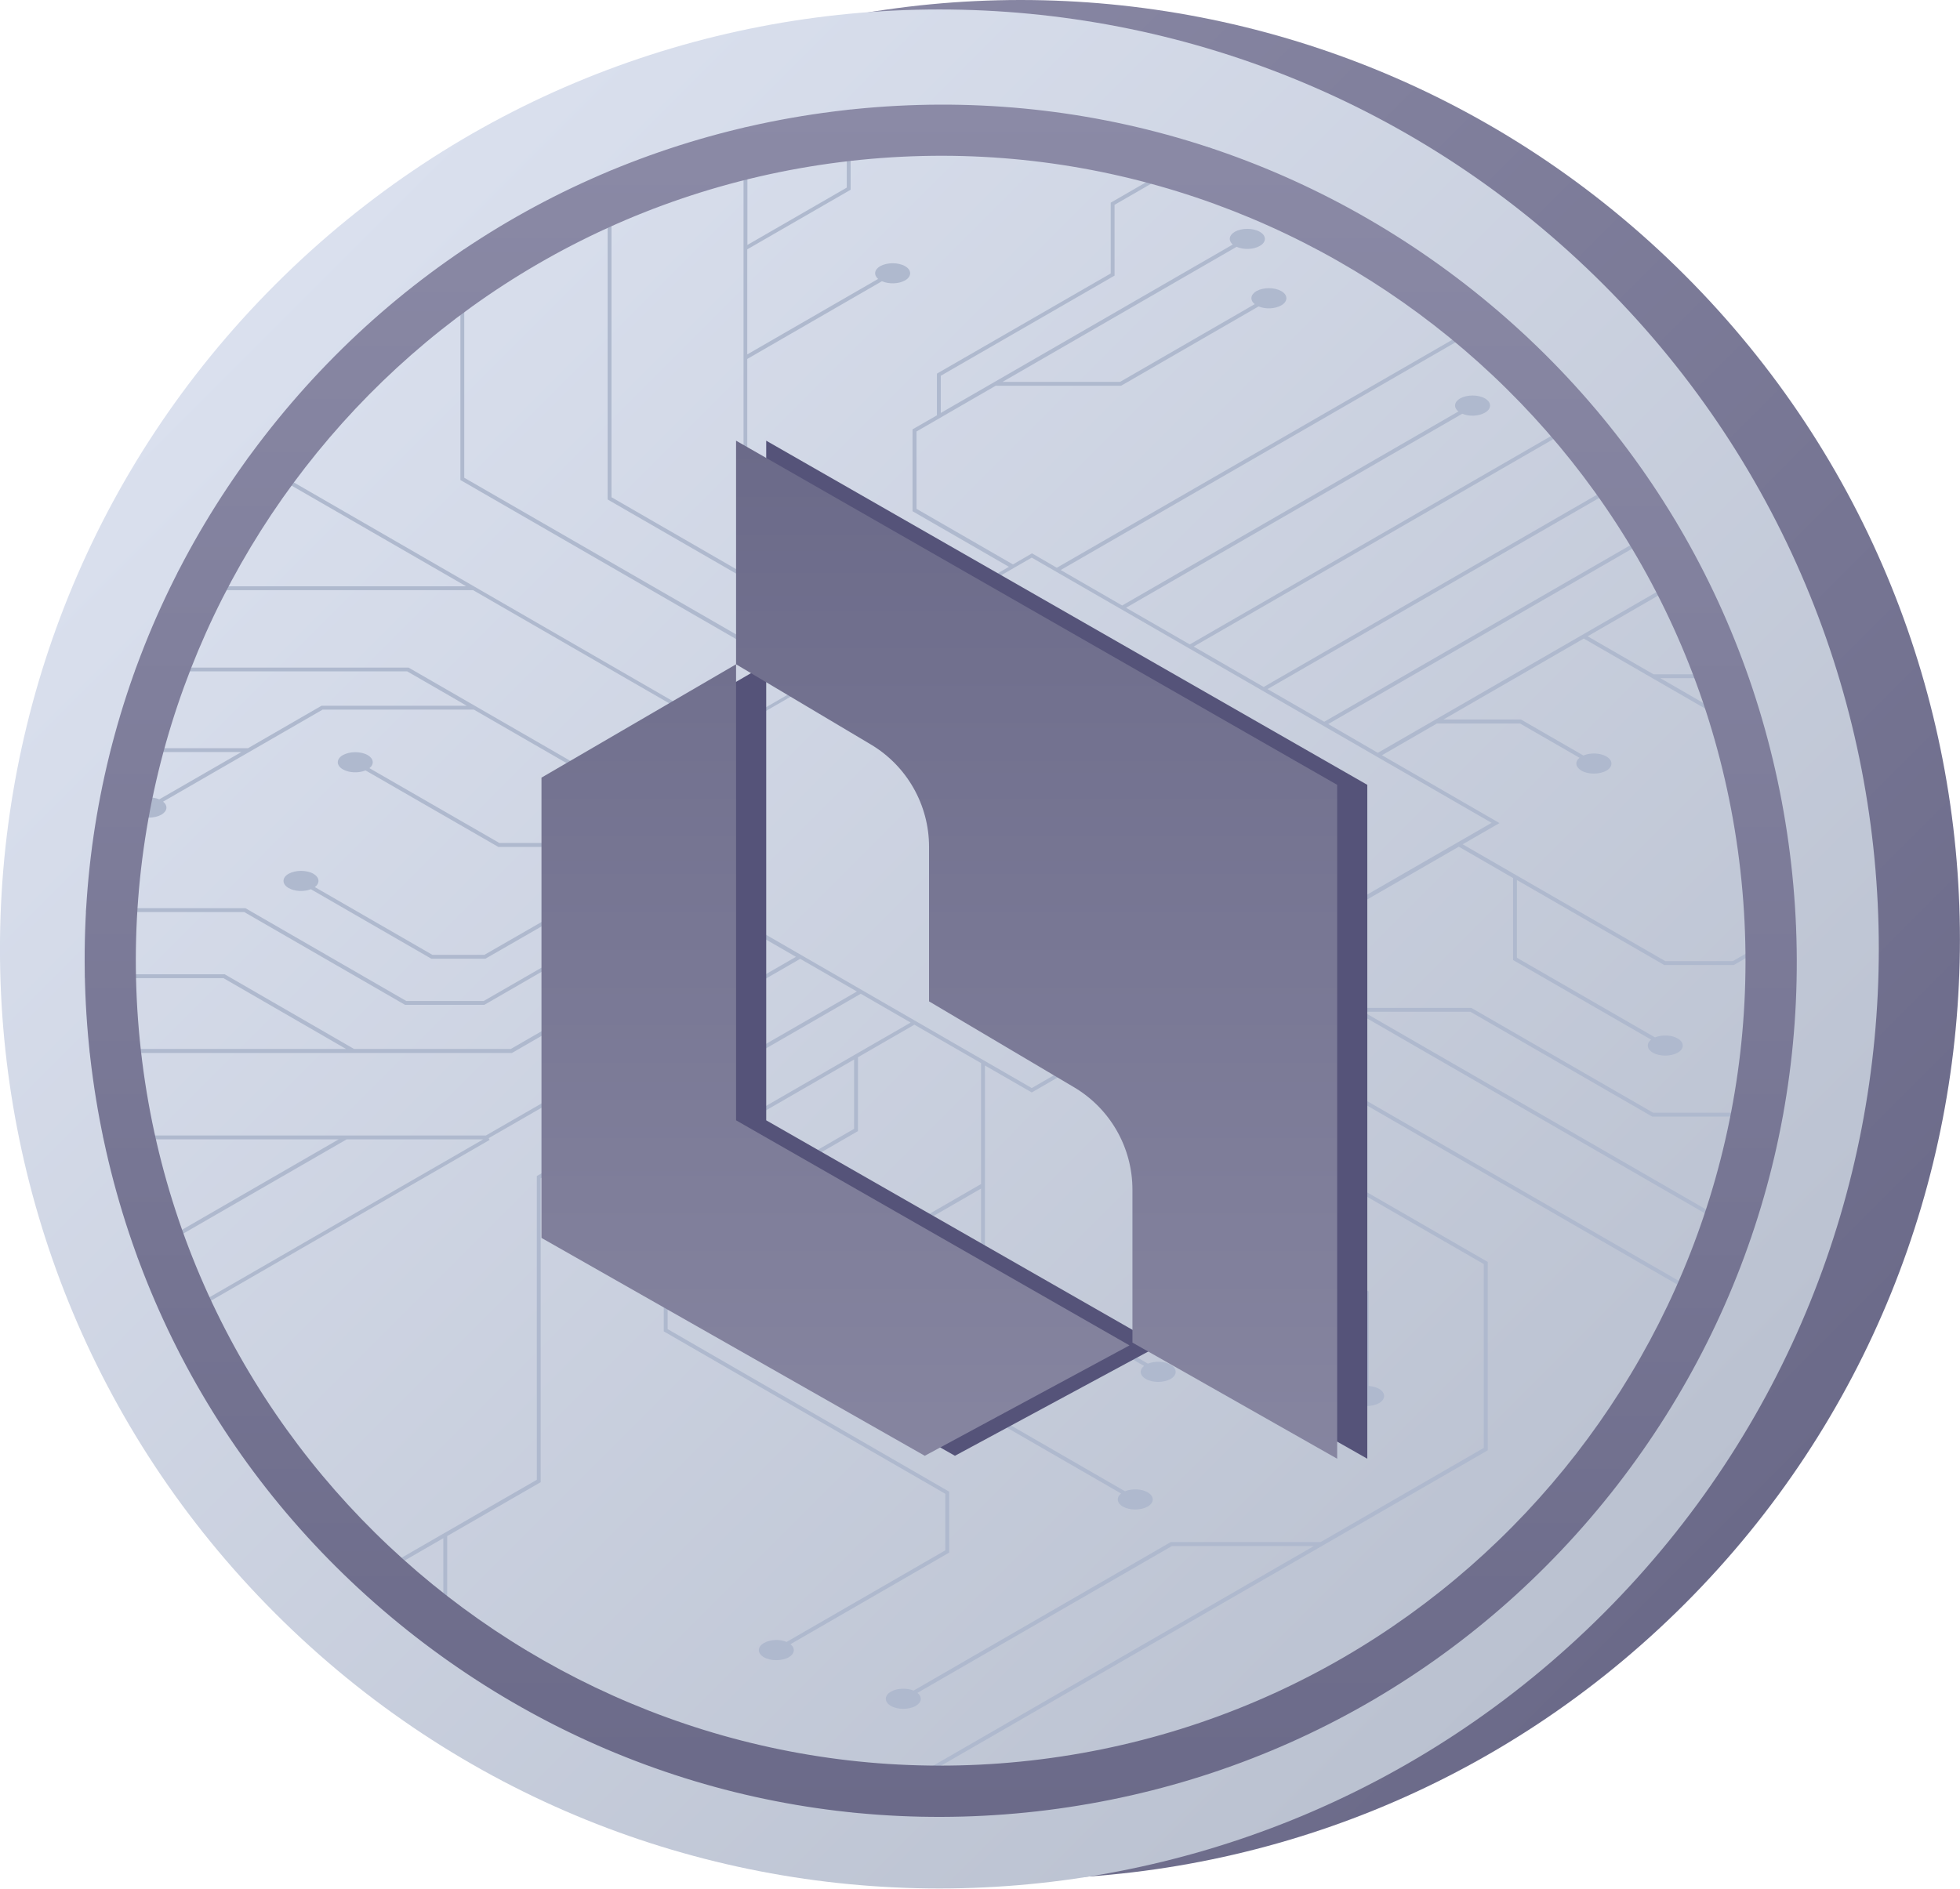
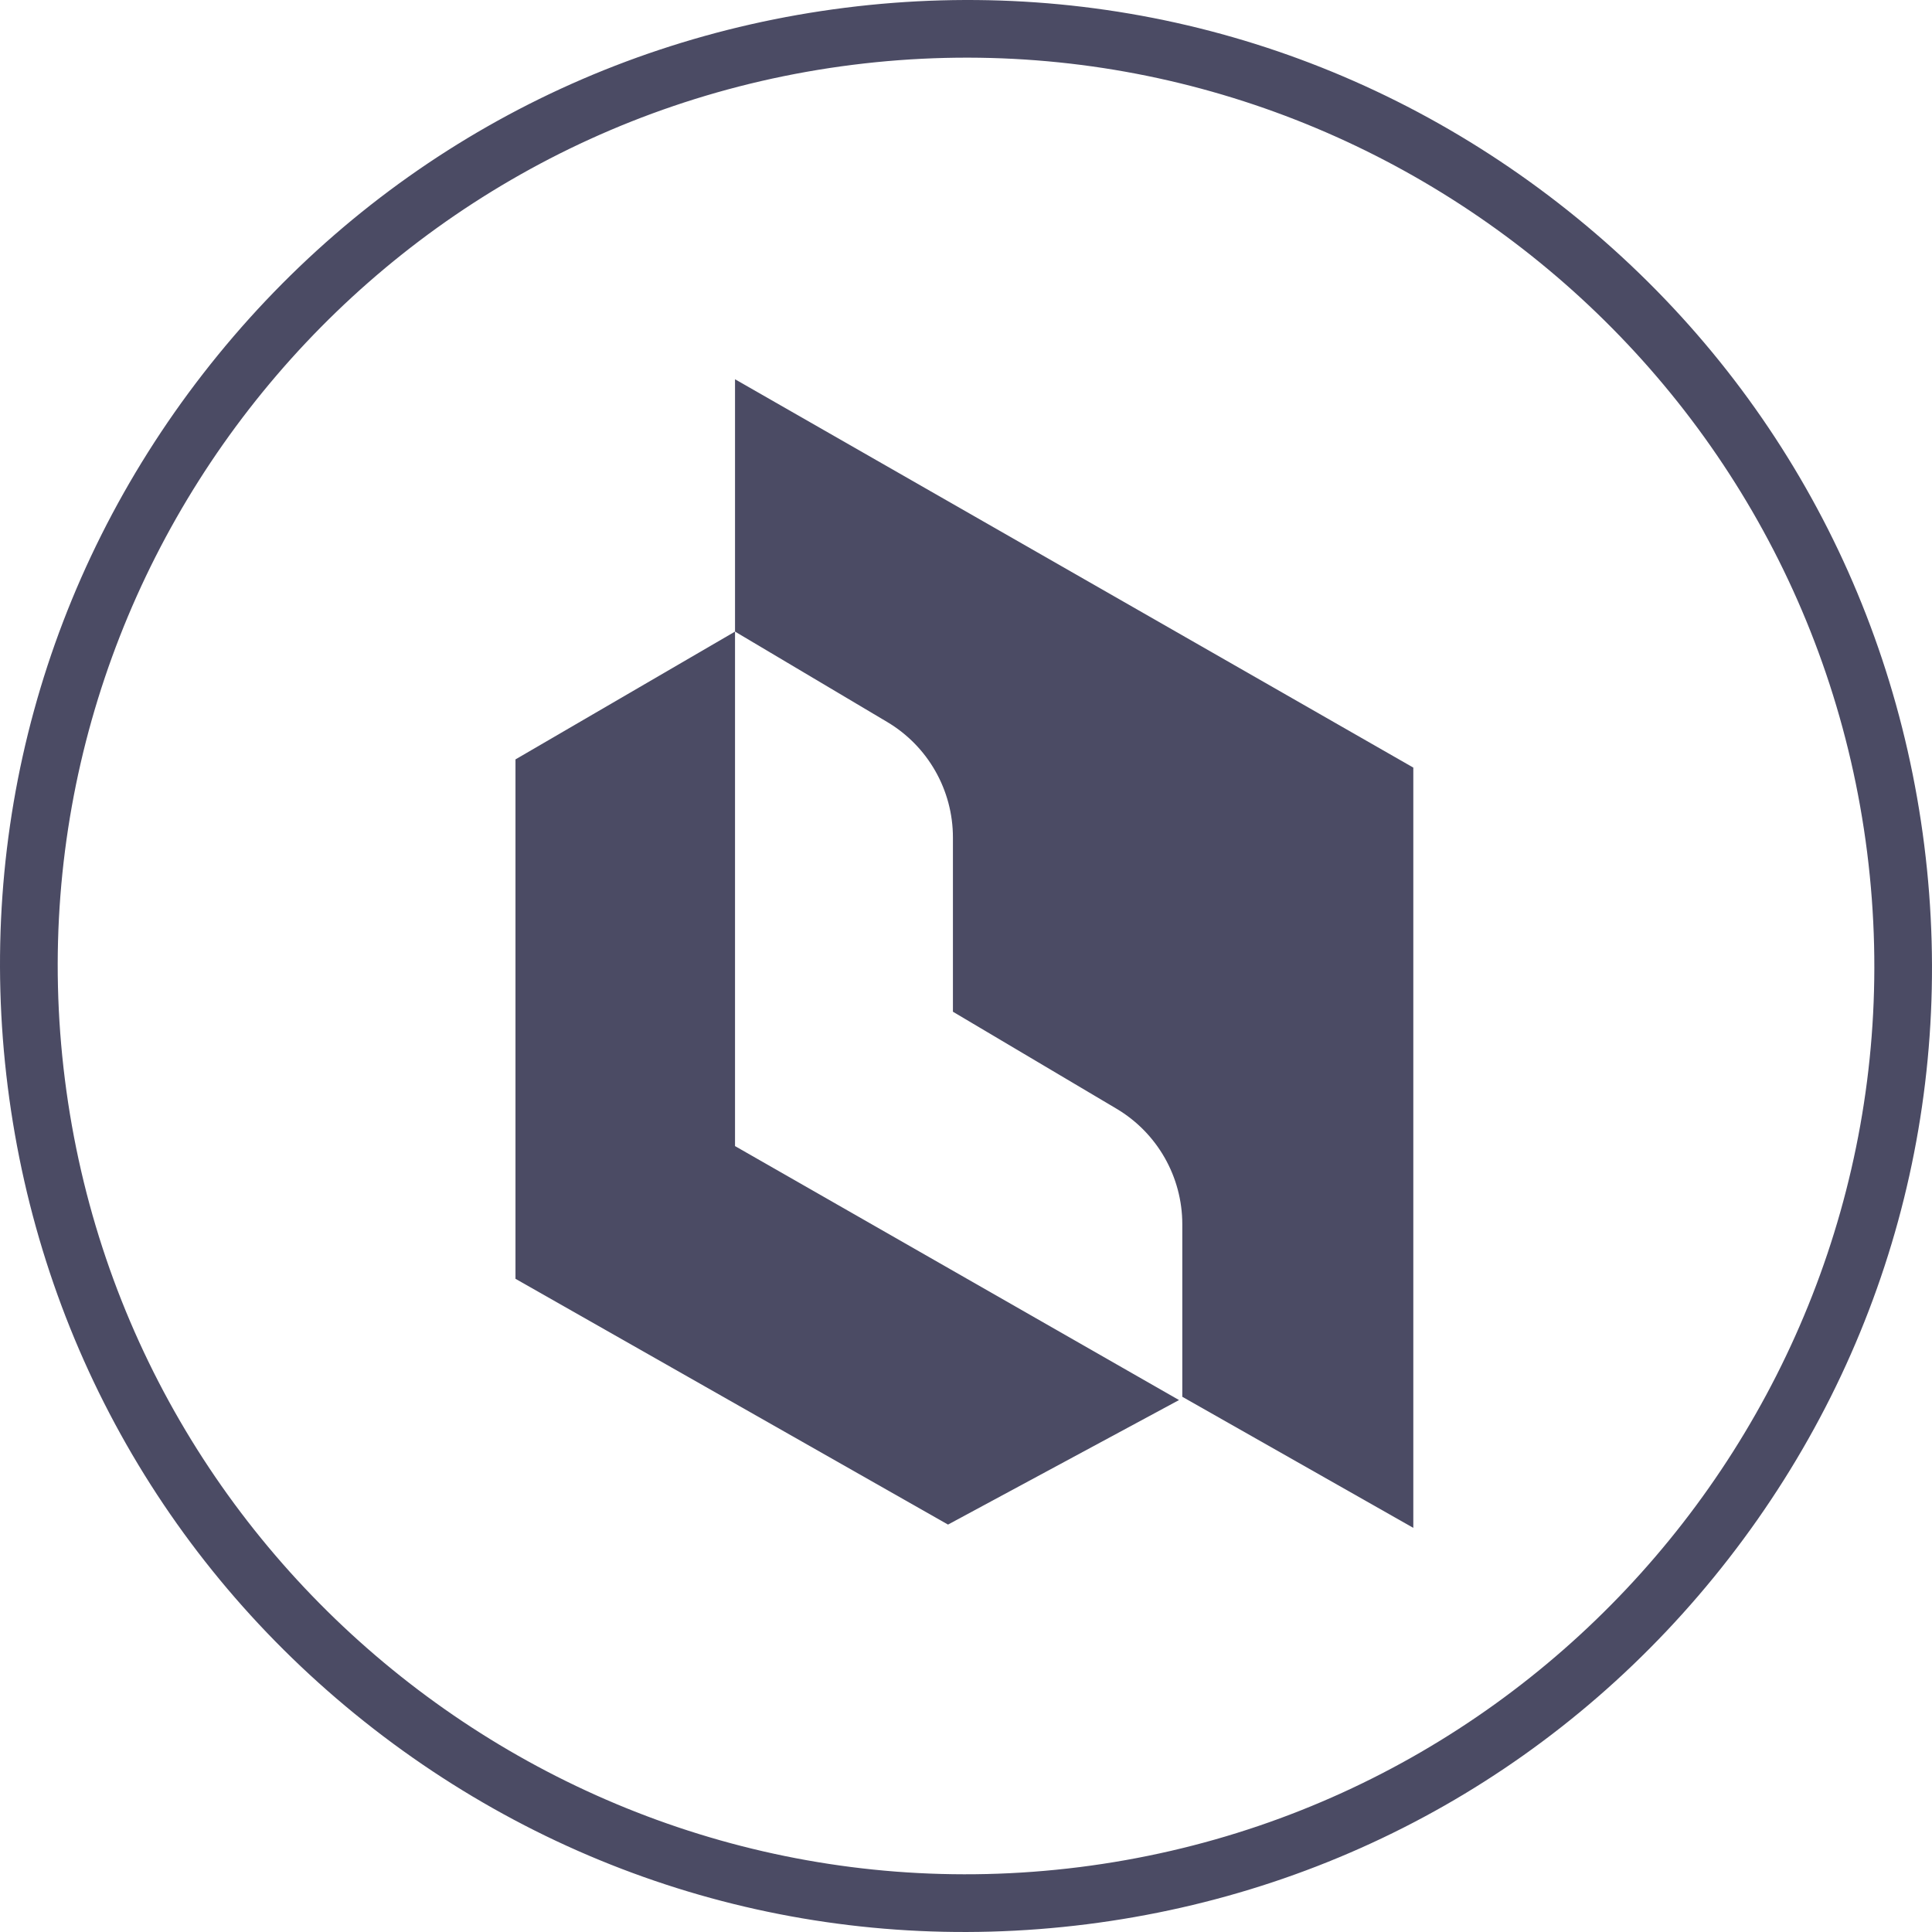
- <svg xmlns="http://www.w3.org/2000/svg" version="1.1" id="Layer_1" x="0px" y="0px" viewBox="0 0 1469.6 1416.3" style="enable-background:new 0 0 1469.6 1416.3;" xml:space="preserve">
-   <style type="text/css">
- 	.st0{fill:url(#SVGID_1_);}
- 	.st1{fill:url(#SVGID_2_);}
- 	.st2{fill-rule:evenodd;clip-rule:evenodd;fill:#AFB9CE;}
- 	.st3{fill:url(#SVGID_3_);}
- 	.st4{fill:#555379;}
- 	.st5{fill:url(#SVGID_4_);}
- 	.st6{fill:url(#SVGID_5_);}
- </style>
-   <g>
-     <linearGradient id="SVGID_1_" gradientUnits="userSpaceOnUse" x1="267.053" y1="1209.738" x2="1263.496" y2="213.666" gradientTransform="matrix(1 0 0 -1 0 1416.296)">
-       <stop offset="0" style="stop-color:#8B8AA6" />
-       <stop offset="1" style="stop-color:#6B6A89" />
-     </linearGradient>
-     <path class="st0" d="M1263.3,1202.8c275-275.2,275-721.3,0-996.4c-275.1-275.2-721-275.2-996.1,0s-275.1,721.3,0,996.4   S988.2,1478,1263.3,1202.8z" />
-     <linearGradient id="SVGID_2_" gradientUnits="userSpaceOnUse" x1="206.102" y1="1202.623" x2="1202.549" y2="206.558" gradientTransform="matrix(1 0 0 -1 0 1416.296)">
-       <stop offset="0" style="stop-color:#DAE0EE" />
-       <stop offset="1" style="stop-color:#BAC1D0" />
-     </linearGradient>
-     <path class="st1" d="M1202.4,1209.9c275.1-275.2,275.1-721.3,0-996.4c-275.1-275.2-721-275.2-996.1,0   c-275.1,275.2-275.1,721.3,0,996.4C481.3,1485.1,927.3,1485.1,1202.4,1209.9z" />
-     <path class="st2" d="M1232.6,354.1c-0.6-0.8-1.1-1.6-1.7-2.4L947.5,515.2L895,484.9l303.7-175.2c-0.6-0.7-1.2-1.5-1.9-2.2   L892.1,483.3l-47.8-27.5l252.1-145.5c5.1,2.2,12.3,1.9,17-0.8c5.1-2.9,5.1-7.8,0-10.7c-5.1-2.9-13.4-2.9-18.6,0   c-4.6,2.7-5,6.8-1.3,9.8L841.4,454.1l-46.1-26.6l301.6-174h48.8c-1-1-2.1-2-3.1-2.9h-46.4l-0.3,0.2L792.4,425.8L773.8,415l-0.7,0.4   l-13.6,7.9l-72.3-41.7v-58l59.7-34.5v0.2h93.7l103.1-59.5c5.2,2.2,12.3,1.9,17-0.8c5.1-2.9,5.1-7.8,0-10.7   c-5.2-2.9-13.4-2.9-18.6,0c-4.6,2.7-5,6.8-1.3,9.8l-101,58.3h-88.1l175.5-101.3c5.1,2.3,12.6,2.1,17.3-0.6c5.2-2.9,5.2-7.8,0-10.7   c-5.1-2.9-13.4-2.9-18.6,0c-4.5,2.6-5,6.6-1.6,9.6L705.4,309.7v-27.9l130.3-75.1v-53.1l73.2-42.2c-1.2-0.4-2.5-0.8-3.7-1.2   L832.8,152v53.1l-130.3,75.1v31.3l-18.3,10.5v61.4l72.3,41.7L709,452.5l-148.7-85.8v-97.5l101-58.3c5.1,2.3,12.6,2.1,17.3-0.6   c5.1-2.9,5.1-7.8,0-10.7c-5.1-2.9-13.4-2.9-18.6,0c-4.5,2.6-5,6.6-1.6,9.6l-98.1,56.6v-78.8l77.5-44.7V82.1c-1,0.1-2,0.2-2.9,0.3   v58.3l-74.5,43V95.1c-1,0.2-2,0.5-2.9,0.7v272.8l148.7,85.8l-53.3,30.7L458.5,372.9V127.7c-1,0.4-2,0.8-2.9,1.2v245.7l194.3,112.1   l-39.5,22.8L348.1,358.3V186.9c-1,0.7-2,1.3-2.9,2v171.1l0.7,0.4l261.5,150.9l-64,37L186.7,342.4c-0.6,0.8-1.1,1.6-1.7,2.4   l164.5,94.9H155.5l-21.3-12.3c-0.4,0.9-0.9,1.7-1.3,2.6l21.8,12.6h200l185.8,107.2l-74.4,43l-159.7-92.1H102.1   c-0.3,0.9-0.7,1.9-1,2.8h204.2l44.7,25.8H241l-0.3,0.2L186,561.1H83.4c-0.2,1-0.5,2-0.7,2.9H181l-61.6,35.5   c-5.1-2.2-12.3-1.9-17,0.8c-5.1,2.9-5.1,7.8,0,10.7c5.1,2.9,13.4,2.9,18.6,0c4.6-2.7,5-6.8,1.3-9.8l119.6-69h113.4l107.8,62.2   l-39.8,23l2.2,1.3l23.4,13.5h-74.5L277,576.1c3.7-2.9,3.3-7.1-1.3-9.8c-5.1-2.9-13.4-2.9-18.6,0c-5.1,2.9-5.1,7.8,0,10.7   c4.6,2.7,11.8,2.9,17,0.8l99.6,57.4H454l54.5,31.5L475,686h-59.5l-0.3,0.2l-52,29.9h-39l-88.1-50.8c3.9-3,3.6-7.2-1.1-10   c-5.1-2.9-13.4-2.9-18.6,0c-5.1,2.9-5.1,7.8,0,10.7c4.5,2.6,11.5,2.9,16.7,0.9l90.3,52.1H364l0.3-0.2l52-29.9h53.6l-107.2,61.8   h-58.1L184,681.1H64.6c-0.1,1-0.1,2-0.2,2.9h118.7l120.6,69.6h59.5l0.3-0.2l147.6-85.2l38.7,22.3l-166.8,96.2H265.5l-97-56H63.6   c0,1,0,2,0.1,2.9h103.9l91.9,53.1H67c0.1,1,0.2,2,0.3,3h316.5l0.4-0.2l168.6-97.3l44,25.4L364.3,851.6H77.1c0.2,1,0.4,2,0.6,2.9   h176.2l-151.2,87.3c0.3,0.9,0.7,1.8,1,2.8l156.2-90.1h102.4L141.8,981.7v28l-7.5,4.3c0.4,0.9,0.9,1.8,1.3,2.6l9.2-5.3v-28.1   l222.3-128.3l-0.7-1.3L600,719.1l42.5,24.5L402.5,882v227.8L266,1188.5c0.8,0.7,1.5,1.4,2.3,2.1l64.1-37v89.3   c1,0.7,1.9,1.4,2.9,2.1V1152l70.1-40.4V883.7l240-138.4l37.4,21.6L497.7,873.6v124.9l0.7,0.4l210.4,121.4v42.4l-119,68.7   c-5.1-2.2-12.3-1.9-17,0.8c-5.1,2.9-5.1,7.8,0,10.7c5.1,2.9,13.4,2.9,18.6,0c4.6-2.7,5-6.8,1.3-9.8l119-68.7v-45.7l-0.7-0.4   L500.6,996.8V875.3l139.8-80.7v52l-64.1,37c-5.1-2.2-12.3-1.9-17,0.8c-5.1,2.9-5.1,7.8,0,10.7c5.1,2.9,13.4,2.9,18.6,0   c4.6-2.7,5-6.8,1.3-9.8l64.1-37v-55.4l42.3-24.4l50,28.8V888l-94.3,54.4v62.7l0.7,0.4l198.6,114.6c-3.7,2.9-3.3,7.1,1.3,9.8   c5.2,2.9,13.4,2.9,18.6,0c5.1-2.9,5.1-7.8,0-10.7c-4.6-2.7-11.8-2.9-17-0.8l-199.3-115v-59.3l91.4-52.7v62.5l122.2,70.5   c-3.7,3-3.3,7.1,1.3,9.8c5.1,2.9,13.4,2.9,18.6,0c5.1-2.9,5.1-7.8,0-10.7c-4.6-2.7-11.8-2.9-17-0.8l-122.2-70.5V799.1l35.1,20.2   l0.7-0.4l57.2-33l52.4,30.3v73.5l139.3,80.4v69.3c-2.8,0.2-5.6,0.9-7.8,2.2c-5.1,2.9-5.1,7.8,0,10.7c5.1,2.9,13.4,2.9,18.6,0   c5.1-2.9,5.1-7.8,0-10.7c-2.2-1.3-5-1.9-7.8-2.2v-70.9L887,888v-70.1L1112.5,948v137.9l-122.3,70.6H877.9l-0.4,0.2L685,1267.9   c-5.1-2.1-12.3-1.9-17,0.8c-5.1,2.9-5.1,7.8,0,10.7c5.1,2.9,13.4,2.9,18.6,0c4.6-2.7,5-6.8,1.3-9.8l190.8-110.1h106.4l-346.2,199.8   c1.7,0.2,3.4,0.3,5,0.5l471.6-272.1V946.4l-0.7-0.4L834.6,784.3l56.4-32.5l400.3,231c0.4-0.9,0.8-1.8,1.2-2.7l-398.6-230l53.7-31   l364.8,210.5c0.3-1,0.6-1.9,1-2.8l-291.2-168h80.3l136.3,78.6h97.9c0.2-1,0.4-2,0.5-2.9h-97.7l-136.3-78.6H1017l-66.5-38.3   l143.3-82.6l40.7,23.5V720l103.5,59.7c-3.7,2.9-3.3,7.1,1.3,9.8c5.1,2.9,13.4,2.9,18.6,0c5.1-2.9,5.1-7.8,0-10.7   c-4.6-2.7-11.8-2.9-17-0.8l-103.5-59.7V660l110.4,63.7h52.3l0.3-0.2l46.2-26.7c0-1.1-0.1-2.2-0.1-3.3l-47.2,27.3h-50.7l-151.9-87.6   l27.6-15.9l-2.2-1.3l-85.9-49.6l41.2-23.8h62.3l44.6,25.7c-3.6,2.9-3.1,7,1.5,9.7c5.1,2.9,13.4,2.9,18.6,0s5.1-7.8,0-10.7   c-4.7-2.7-12-2.9-17.2-0.7l-46.8-27h-58.1l105.2-60.7l138.8,80.1c-0.3-1.3-0.7-2.7-1.1-4l-80.3-46.4h66.2c-0.3-1-0.7-2-1-2.9h-70.3   l-49.4-28.5l86.1-49.7c-0.4-0.9-0.9-1.7-1.3-2.6l-242.1,139.7L995.9,543l261.3-150.8c-0.5-0.8-1-1.7-1.5-2.5L992.9,541.3   l-42.5-24.5L1232.6,354.1z M773.6,816l344.8-198.9L773.6,418.2L428.9,617.1L773.6,816z" />
-     <linearGradient id="SVGID_3_" gradientUnits="userSpaceOnUse" x1="705.343" y1="1337.832" x2="705.343" y2="53.695" gradientTransform="matrix(1 0 0 -1 0 1416.296)">
-       <stop offset="0" style="stop-color:#8B8AA6" />
-       <stop offset="1" style="stop-color:#6B6A89" />
-     </linearGradient>
-     <path class="st3" d="M785.5,1357.5c-170.1,21.4-338.3-24.7-473.7-129.8C176.4,1122.5,90.1,970.9,68.6,800.7   C47.2,630.6,93.3,462.3,198.4,326.9C303.6,191.4,455.1,105,625.2,83.6c170.1-21.4,338.3,24.7,473.7,129.8   c135.4,105.2,221.8,256.8,243.2,426.9c21.4,170.1-24.7,338.4-129.8,473.9C1107.1,1249.6,955.6,1336,785.5,1357.5z M630,121.6   C299.8,163.2,65.1,465.7,106.6,795.9c41.6,330.2,344,565.1,674.1,523.5c330.1-41.6,564.9-344.1,523.3-674.4   C1262.5,314.8,960.1,80,630,121.6z" />
-     <path class="st4" d="M574.5,498.2V330.5l450.7,258.1V1094l-153.5-87.1V892.2c0-31.5-16.6-60.7-43.7-76.8l-108.7-64.4V635.1   c0-31.5-16.6-60.7-43.7-76.8L574.5,498.2z" />
-     <path class="st4" d="M574.5,498.2v342l295,168.8L716,1091.8L428.6,928.4V583.2L574.5,498.2z" />
-     <linearGradient id="SVGID_4_" gradientUnits="userSpaceOnUse" x1="777.207" y1="1085.773" x2="777.207" y2="322.338" gradientTransform="matrix(1 0 0 -1 0 1416.296)">
-       <stop offset="0" style="stop-color:#6B6A89" />
-       <stop offset="1" style="stop-color:#8685A0" />
-     </linearGradient>
-     <path class="st5" d="M551.9,498.2V330.5l450.7,258.1V1094l-153.5-87.1V892.2c0-31.5-16.6-60.7-43.8-76.8l-108.7-64.4V635.1   c0-31.5-16.6-60.7-43.7-76.8L551.9,498.2z" />
-     <linearGradient id="SVGID_5_" gradientUnits="userSpaceOnUse" x1="626.443" y1="1085.773" x2="626.443" y2="322.338" gradientTransform="matrix(1 0 0 -1 0 1416.296)">
-       <stop offset="0" style="stop-color:#6B6A89" />
-       <stop offset="1" style="stop-color:#8685A0" />
-     </linearGradient>
-     <path class="st6" d="M551.9,498.2v342l295,168.8l-153.5,82.8L406,928.4V583.2L551.9,498.2z" />
-   </g>
+ <svg xmlns="http://www.w3.org/2000/svg" width="1500" height="1500" viewBox="0 0 1500 1500" fill="none">
+   <path d="M843.692 1494C644.973 1519.04 448.391 1465.15 290.164 1342.34C131.937 1219.49 31.032 1042.41 5.997 843.692C-19.039 644.973 34.849 448.392 157.66 290.164C280.509 131.937 457.589 31.032 656.308 5.997C855.027 -19.039 1051.61 34.849 1209.84 157.66C1368.06 280.509 1468.97 457.589 1494 656.308C1519.04 855.027 1465.15 1051.65 1342.34 1209.84C1219.53 1368.06 1042.45 1468.97 843.692 1494ZM661.918 50.343C276.158 98.926 1.799 452.284 50.381 838.082C98.964 1223.84 452.322 1498.2 838.12 1449.62C1223.88 1401.04 1498.24 1047.68 1449.66 661.88C1401.07 276.12 1047.72 1.761 661.918 50.343Z" fill="#4B4B64" />
+   <path d="M570.67 490.368V294.459L1097.29 595.955V1186.23L917.935 1084.46V950.516C917.935 913.678 898.507 879.572 866.822 860.785L739.85 785.503V650.235C739.85 613.428 720.455 579.345 688.812 560.548L570.67 490.368Z" fill="#4B4B64" />
+   <path d="M570.67 490.368V889.818L915.391 1087L736.034 1183.68L400.217 992.861V589.594L570.67 490.368Z" fill="#4B4B64" />
</svg>
